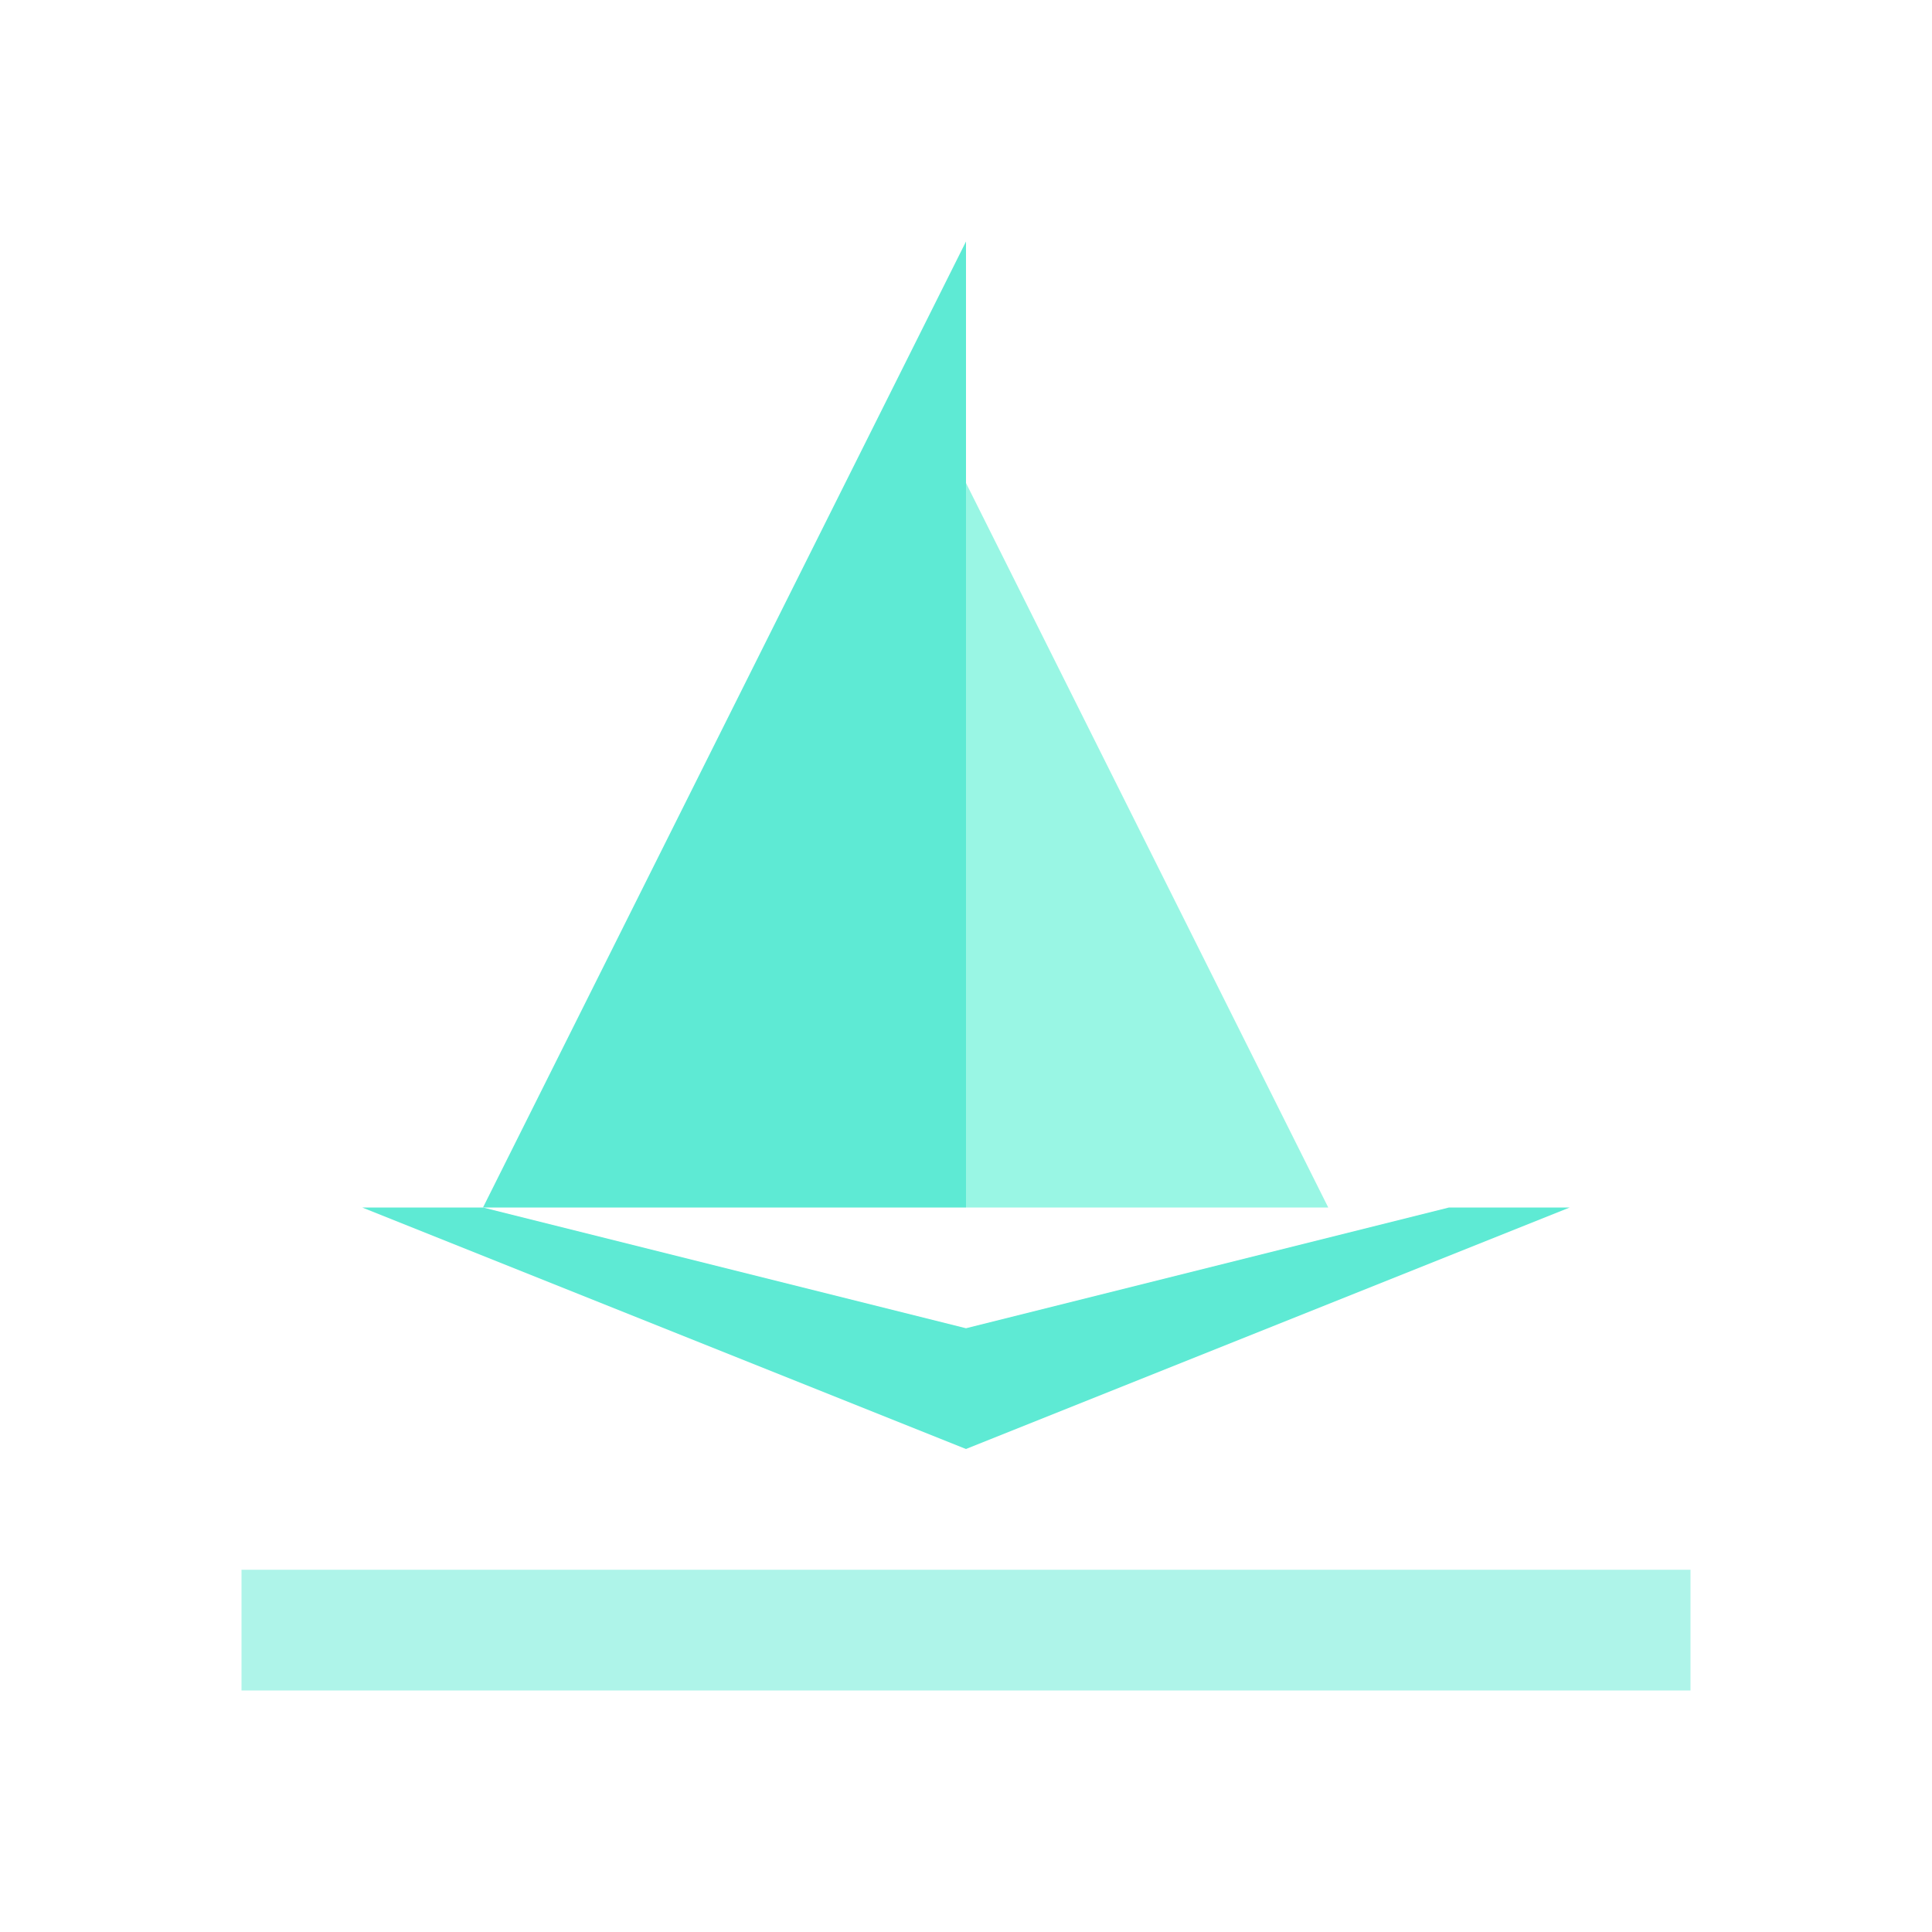
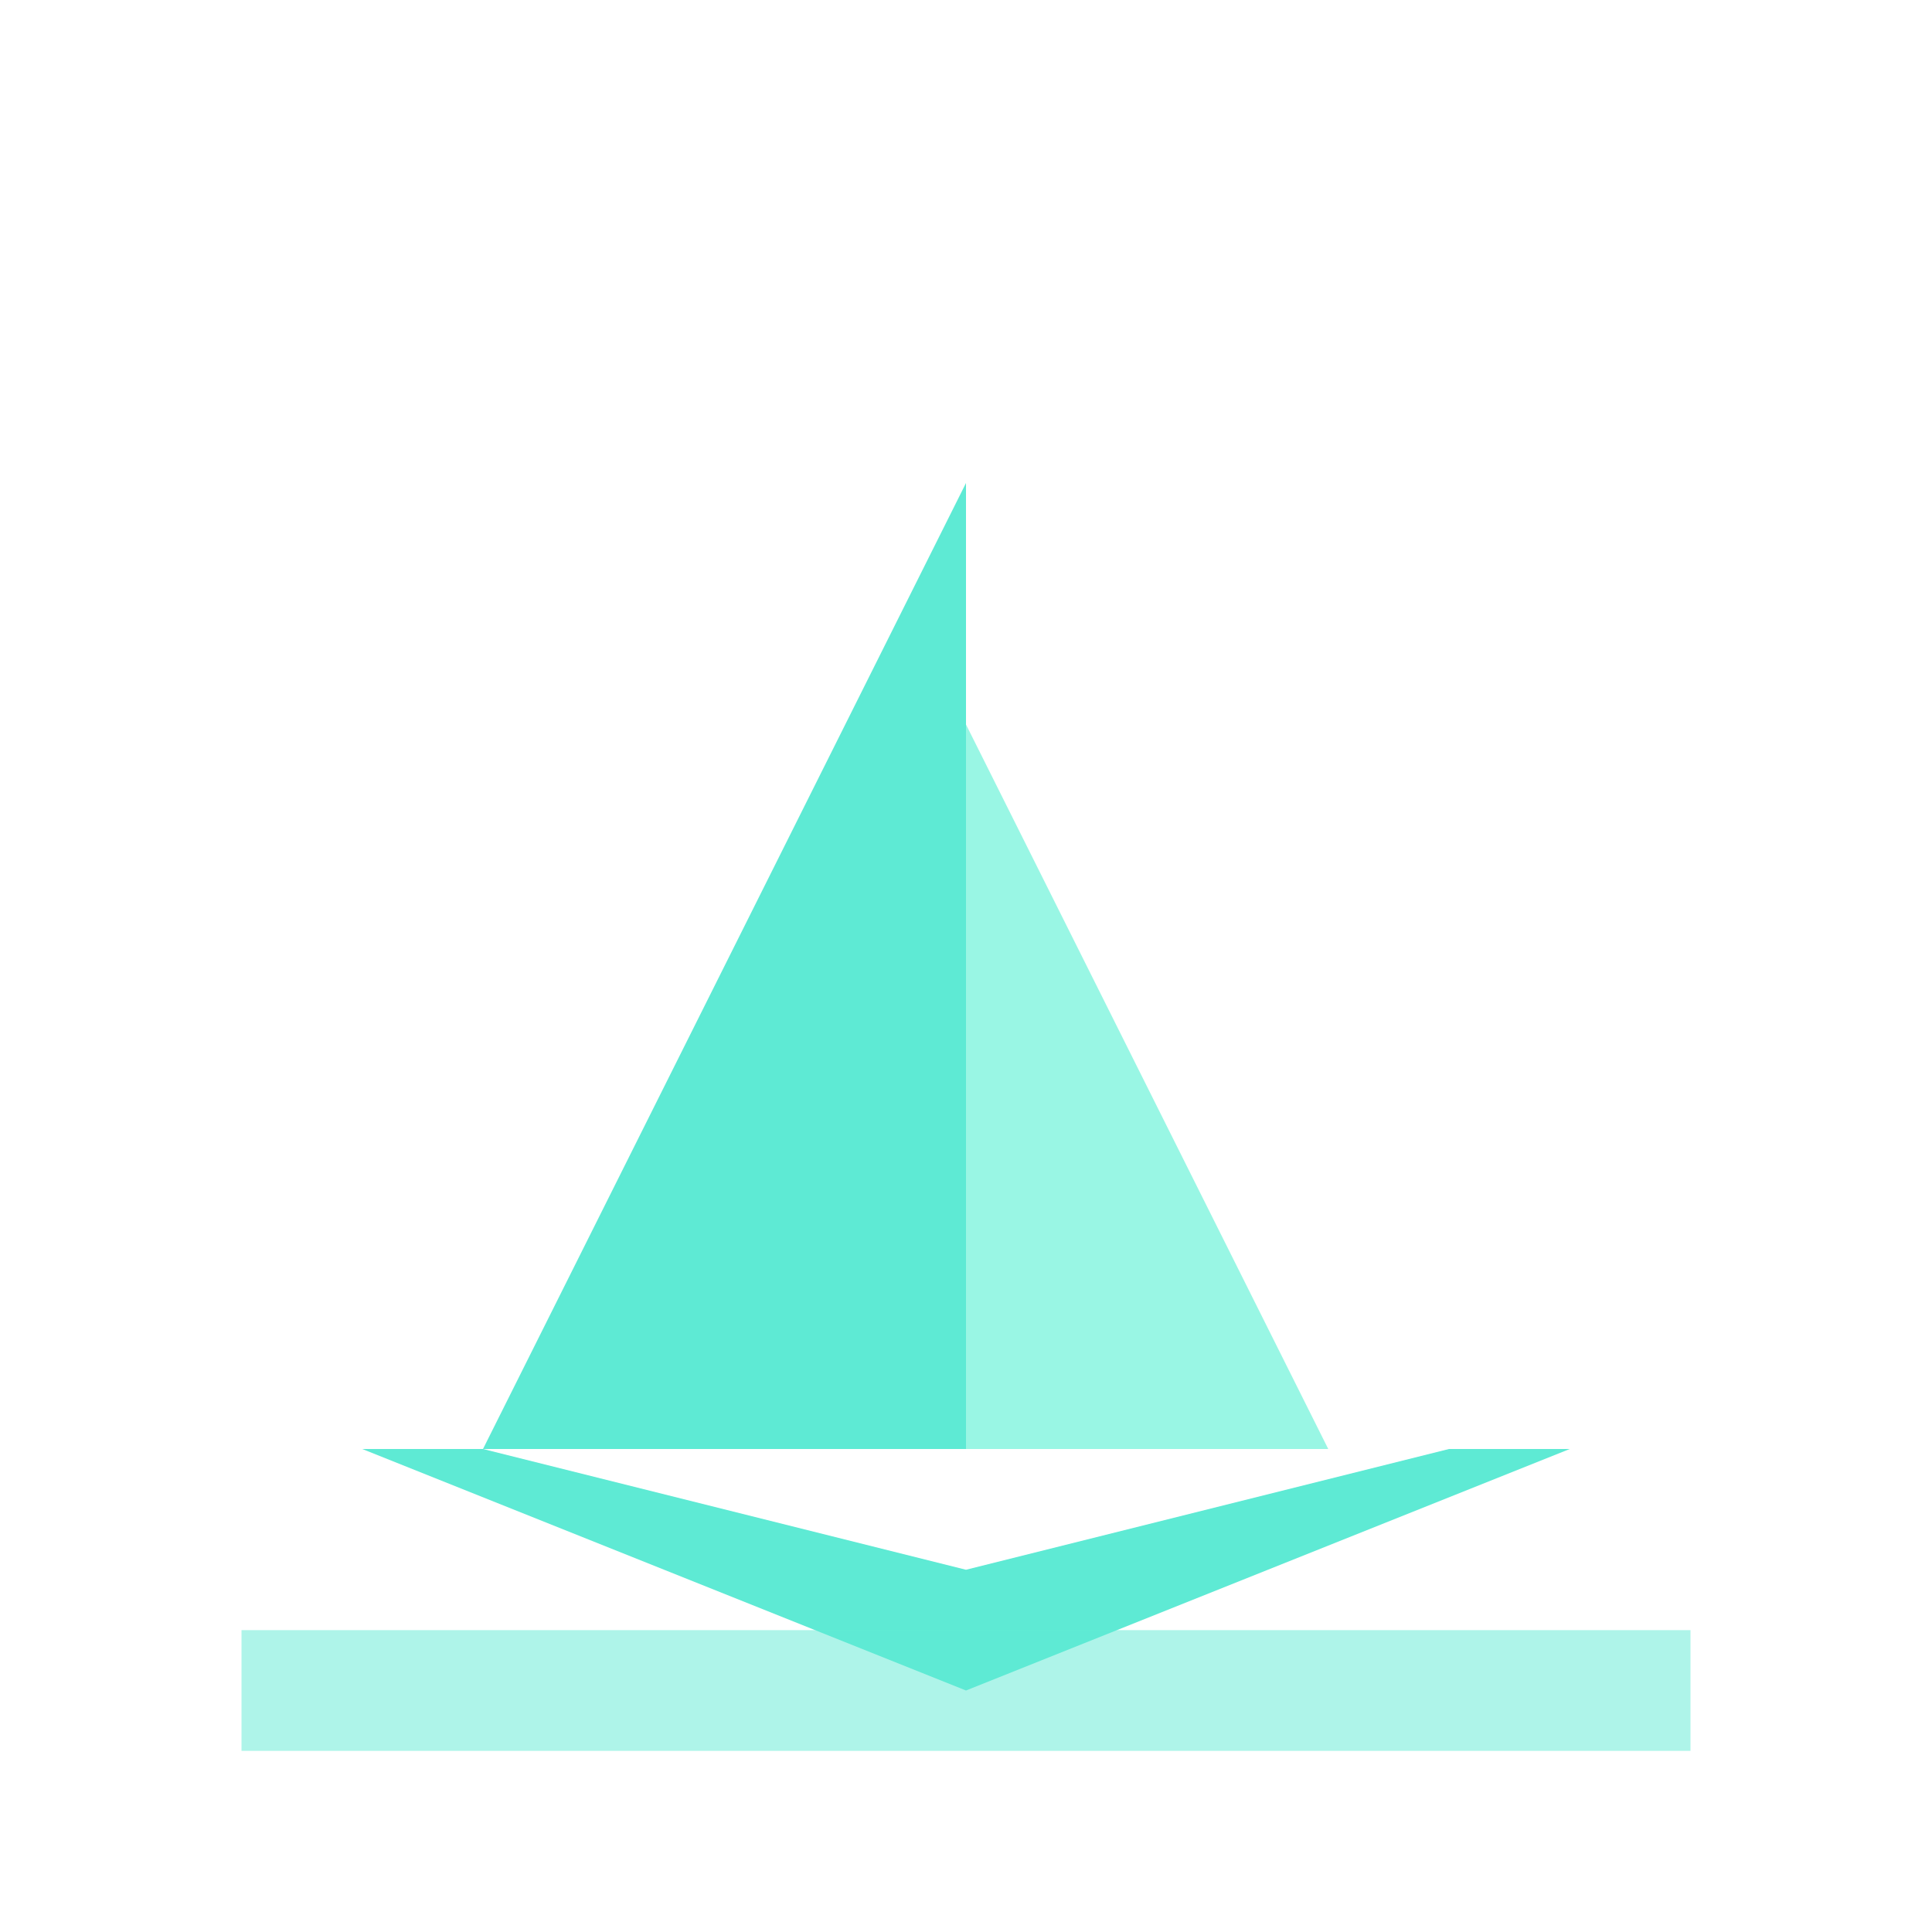
<svg xmlns="http://www.w3.org/2000/svg" width="32" height="32" viewBox="0 0 32 32" style="background: transparent;" fill="none">
-   <path d="M16 4 L16 20 L8 20 Z" fill="#5eead4" />
-   <path d="M16 8 L16 20 L22 20 Z" fill="#99f6e4" />
-   <path d="M6 20 L16 24 L26 20 L24 20 L16 22 L8 20 Z" fill="#5eead4" />
-   <rect x="4" y="26" width="24" height="2" fill="#5eead4" opacity="0.5" />
+   <path d="M16 8 L16 24 L8 24 Z" fill="#5eead4" />
+   <path d="M16 12 L16 24 L22 24 Z" fill="#99f6e4" />
+   <path d="M6 24 L16 28 L26 24 L24 24 L16 26 L8 24 Z" fill="#5eead4" />
+   <rect x="4" y="27" width="24" height="2" fill="#5eead4" opacity="0.5" />
</svg>
